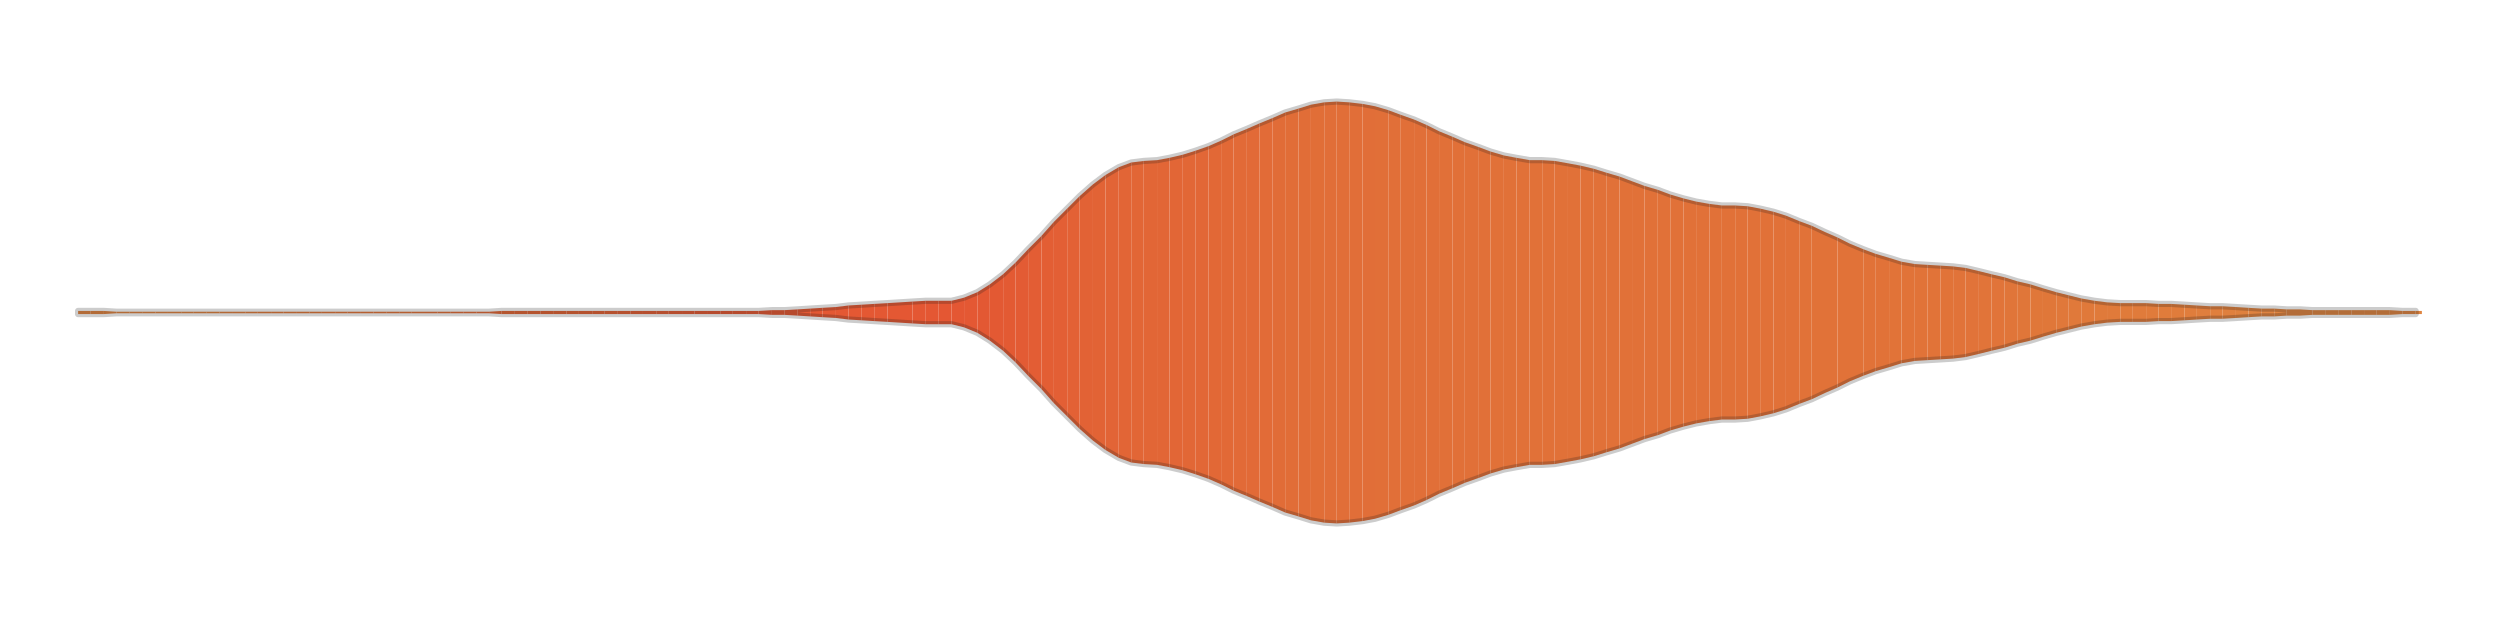
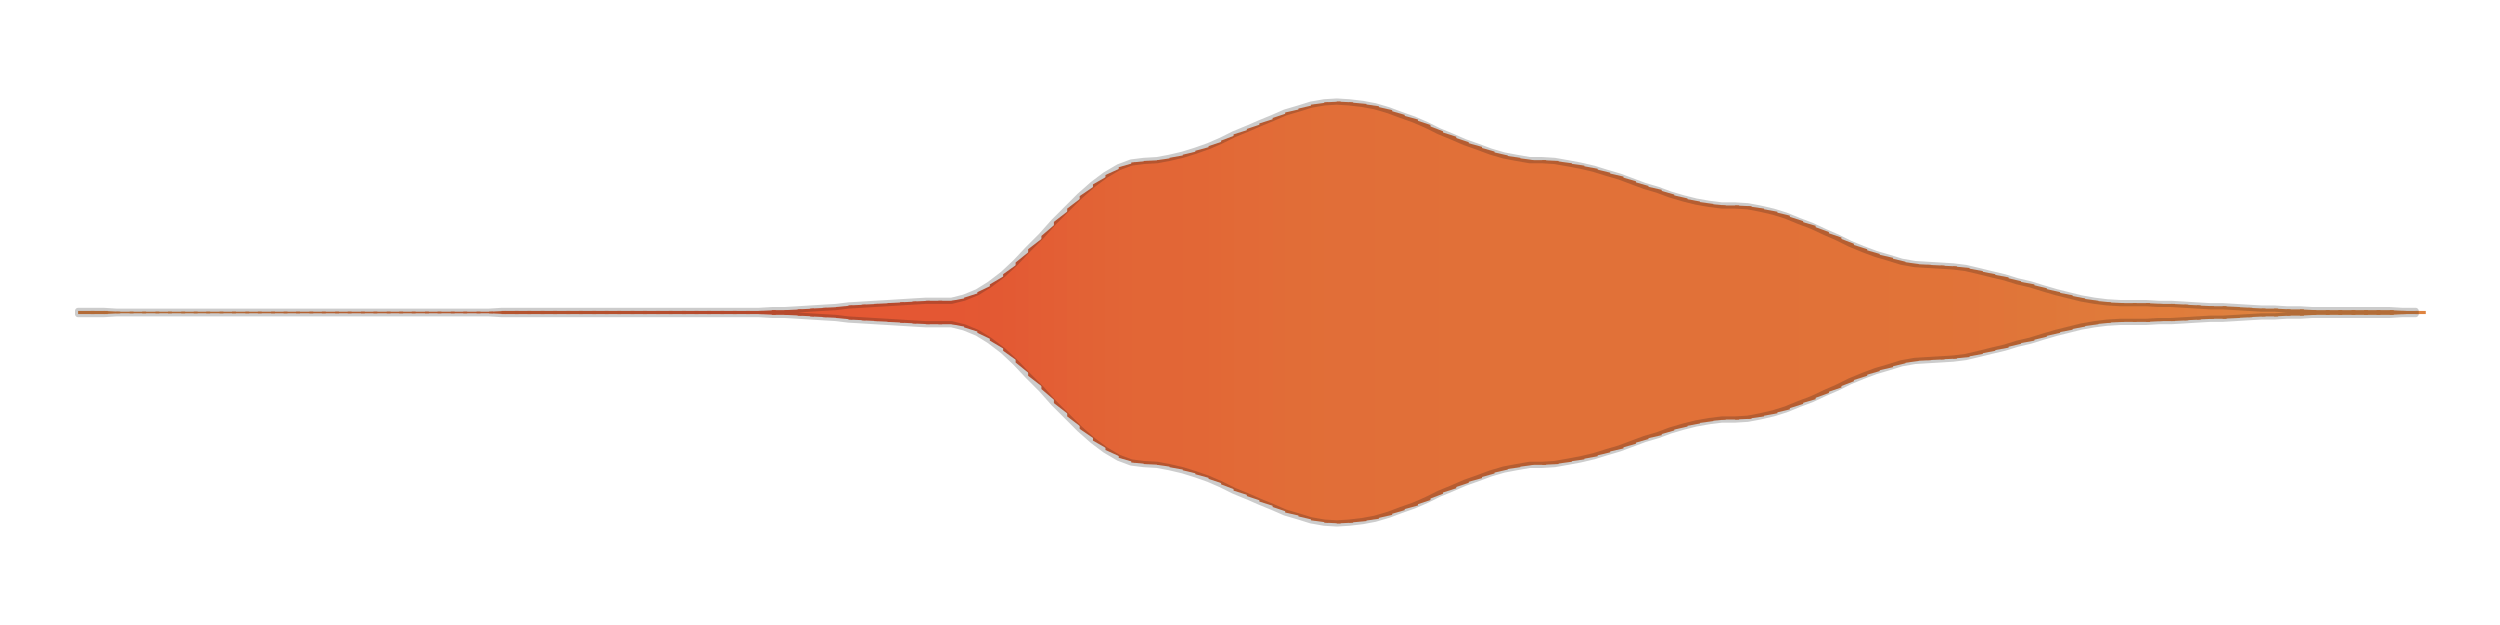
<svg xmlns="http://www.w3.org/2000/svg" viewBox="0 0 320 80" role="img">
-   <path d="M10.0 39.8 L11.6 39.8 L11.6 40.2 L10.0 40.2 Z" fill="rgb(223, 131, 64)" />
-   <path d="M11.6 39.8 L13.3 39.8 L13.3 40.2 L11.6 40.2 Z" fill="rgb(223, 131, 64)" />
-   <path d="M13.3 39.8 L14.9 39.9 L14.9 40.1 L13.3 40.2 Z" fill="rgb(223, 131, 64)" />
-   <path d="M14.9 39.9 L16.6 39.9 L16.6 40.1 L14.9 40.1 Z" fill="rgb(223, 131, 64)" />
-   <path d="M16.6 39.9 L18.2 39.9 L18.2 40.1 L16.6 40.1 Z" fill="rgb(223, 130, 63)" />
-   <path d="M18.2 39.9 L19.9 39.9 L19.9 40.1 L18.2 40.1 Z" fill="rgb(223, 130, 63)" />
-   <path d="M19.9 39.9 L21.5 39.9 L21.5 40.1 L19.9 40.1 Z" fill="rgb(223, 130, 63)" />
-   <path d="M21.5 39.9 L23.2 39.9 L23.2 40.1 L21.5 40.1 Z" fill="rgb(223, 130, 63)" />
-   <path d="M23.2 39.9 L24.8 39.9 L24.8 40.1 L23.2 40.1 Z" fill="rgb(223, 130, 63)" />
-   <path d="M24.8 39.9 L26.4 39.9 L26.4 40.1 L24.8 40.1 Z" fill="rgb(223, 129, 63)" />
-   <path d="M26.4 39.9 L28.1 39.9 L28.1 40.1 L26.4 40.1 Z" fill="rgb(223, 129, 62)" />
-   <path d="M28.1 39.9 L29.7 39.9 L29.7 40.1 L28.1 40.1 Z" fill="rgb(223, 127, 62)" />
-   <path d="M29.7 39.9 L31.4 39.9 L31.4 40.1 L29.7 40.1 Z" fill="rgb(224, 126, 61)" />
-   <path d="M31.4 39.9 L33.0 39.9 L33.0 40.1 L31.4 40.1 Z" fill="rgb(224, 124, 59)" />
-   <path d="M33.0 39.9 L34.7 39.9 L34.7 40.1 L33.0 40.1 Z" fill="rgb(224, 122, 58)" />
-   <path d="M34.7 39.9 L36.3 39.9 L36.3 40.1 L34.7 40.1 Z" fill="rgb(224, 121, 58)" />
-   <path d="M36.3 39.9 L37.9 39.9 L37.9 40.1 L36.3 40.1 Z" fill="rgb(224, 120, 58)" />
-   <path d="M37.9 39.9 L39.6 39.9 L39.6 40.1 L37.9 40.1 Z" fill="rgb(224, 119, 57)" />
-   <path d="M39.6 39.9 L41.2 39.9 L41.2 40.1 L39.6 40.1 Z" fill="rgb(224, 118, 57)" />
-   <path d="M41.2 39.9 L42.9 39.9 L42.9 40.1 L41.2 40.1 Z" fill="rgb(225, 117, 57)" />
-   <path d="M42.9 39.9 L44.5 39.9 L44.5 40.1 L42.9 40.1 Z" fill="rgb(225, 116, 57)" />
-   <path d="M44.5 39.9 L46.2 39.9 L46.2 40.1 L44.5 40.1 Z" fill="rgb(225, 115, 57)" />
-   <path d="M46.2 39.9 L47.8 39.9 L47.8 40.1 L46.2 40.1 Z" fill="rgb(225, 115, 57)" />
-   <path d="M47.8 39.9 L49.5 39.9 L49.5 40.1 L47.8 40.1 Z" fill="rgb(225, 115, 57)" />
-   <path d="M49.5 39.9 L51.1 39.9 L51.1 40.1 L49.5 40.1 Z" fill="rgb(225, 114, 56)" />
-   <path d="M51.1 39.9 L52.7 39.9 L52.7 40.1 L51.1 40.1 Z" fill="rgb(225, 114, 56)" />
-   <path d="M52.7 39.9 L54.4 39.9 L54.4 40.1 L52.7 40.1 Z" fill="rgb(225, 113, 56)" />
-   <path d="M54.4 39.9 L56.0 39.9 L56.0 40.1 L54.4 40.1 Z" fill="rgb(225, 111, 56)" />
-   <path d="M56.0 39.9 L57.7 39.9 L57.7 40.1 L56.0 40.1 Z" fill="rgb(225, 110, 55)" />
-   <path d="M57.7 39.9 L59.3 39.9 L59.3 40.1 L57.7 40.1 Z" fill="rgb(225, 108, 55)" />
-   <path d="M59.3 39.9 L61.0 39.9 L61.0 40.1 L59.3 40.1 Z" fill="rgb(226, 107, 55)" />
-   <path d="M61.0 39.9 L62.6 39.9 L62.6 40.1 L61.0 40.1 Z" fill="rgb(226, 105, 54)" />
-   <path d="M62.6 39.9 L64.2 39.8 L64.2 40.2 L62.6 40.1 Z" fill="rgb(226, 103, 54)" />
-   <path d="M64.2 39.8 L65.9 39.8 L65.9 40.2 L64.2 40.2 Z" fill="rgb(226, 102, 54)" />
-   <path d="M65.9 39.8 L67.5 39.8 L67.5 40.2 L65.9 40.2 Z" fill="rgb(226, 101, 54)" />
-   <path d="M67.5 39.8 L69.2 39.8 L69.2 40.2 L67.5 40.2 Z" fill="rgb(226, 100, 53)" />
-   <path d="M69.2 39.8 L70.8 39.8 L70.8 40.2 L69.2 40.2 Z" fill="rgb(226, 99, 53)" />
-   <path d="M70.8 39.8 L72.5 39.8 L72.5 40.2 L70.8 40.2 Z" fill="rgb(226, 99, 53)" />
-   <path d="M72.5 39.8 L74.1 39.8 L74.1 40.2 L72.5 40.2 Z" fill="rgb(226, 99, 53)" />
-   <path d="M74.1 39.8 L75.8 39.8 L75.8 40.2 L74.1 40.2 Z" fill="rgb(226, 98, 53)" />
-   <path d="M75.8 39.8 L77.4 39.8 L77.4 40.2 L75.8 40.2 Z" fill="rgb(227, 98, 53)" />
-   <path d="M77.4 39.8 L79.0 39.8 L79.0 40.2 L77.4 40.2 Z" fill="rgb(227, 97, 53)" />
-   <path d="M79.0 39.8 L80.7 39.8 L80.7 40.2 L79.0 40.2 Z" fill="rgb(227, 96, 53)" />
-   <path d="M80.7 39.8 L82.3 39.8 L82.3 40.2 L80.7 40.2 Z" fill="rgb(227, 95, 52)" />
-   <path d="M82.3 39.8 L84.0 39.8 L84.0 40.2 L82.3 40.2 Z" fill="rgb(227, 94, 52)" />
-   <path d="M84.0 39.8 L85.6 39.8 L85.6 40.2 L84.0 40.2 Z" fill="rgb(227, 93, 52)" />
-   <path d="M85.6 39.8 L87.3 39.8 L87.3 40.2 L85.6 40.2 Z" fill="rgb(227, 92, 52)" />
-   <path d="M87.3 39.8 L88.9 39.8 L88.9 40.2 L87.3 40.2 Z" fill="rgb(227, 91, 52)" />
-   <path d="M88.9 39.8 L90.5 39.8 L90.5 40.2 L88.9 40.2 Z" fill="rgb(227, 90, 51)" />
-   <path d="M90.5 39.8 L92.2 39.8 L92.2 40.2 L90.5 40.2 Z" fill="rgb(227, 89, 51)" />
-   <path d="M92.2 39.8 L93.8 39.8 L93.8 40.2 L92.2 40.2 Z" fill="rgb(227, 89, 51)" />
-   <path d="M93.8 39.8 L95.5 39.8 L95.5 40.2 L93.8 40.2 Z" fill="rgb(227, 88, 51)" />
-   <path d="M95.5 39.8 L97.1 39.8 L97.1 40.2 L95.5 40.2 Z" fill="rgb(228, 88, 51)" />
-   <path d="M97.1 39.8 L98.8 39.7 L98.8 40.3 L97.1 40.2 Z" fill="rgb(228, 88, 51)" />
-   <path d="M98.8 39.7 L100.4 39.7 L100.4 40.3 L98.8 40.3 Z" fill="rgb(228, 88, 51)" />
-   <path d="M100.4 39.7 L102.1 39.6 L102.1 40.4 L100.4 40.3 Z" fill="rgb(228, 88, 51)" />
-   <path d="M102.1 39.6 L103.7 39.5 L103.7 40.5 L102.1 40.4 Z" fill="rgb(228, 88, 51)" />
-   <path d="M103.7 39.5 L105.3 39.4 L105.3 40.6 L103.7 40.5 Z" fill="rgb(228, 88, 51)" />
-   <path d="M105.3 39.4 L107.0 39.3 L107.0 40.7 L105.3 40.6 Z" fill="rgb(228, 88, 51)" />
-   <path d="M107.0 39.3 L108.6 39.1 L108.6 40.9 L107.0 40.7 Z" fill="rgb(228, 88, 51)" />
-   <path d="M108.6 39.1 L110.3 39.0 L110.3 41.0 L108.6 40.9 Z" fill="rgb(228, 88, 51)" />
-   <path d="M110.3 39.0 L111.9 38.9 L111.9 41.1 L110.3 41.0 Z" fill="rgb(228, 88, 51)" />
-   <path d="M111.9 38.9 L113.6 38.8 L113.6 41.2 L111.9 41.1 Z" fill="rgb(228, 88, 51)" />
-   <path d="M113.6 38.8 L115.2 38.7 L115.2 41.3 L113.6 41.2 Z" fill="rgb(228, 88, 51)" />
-   <path d="M115.2 38.7 L116.8 38.6 L116.8 41.4 L115.2 41.3 Z" fill="rgb(228, 87, 51)" />
-   <path d="M116.8 38.6 L118.5 38.5 L118.5 41.5 L116.8 41.4 Z" fill="rgb(228, 87, 51)" />
-   <path d="M118.5 38.5 L120.1 38.5 L120.1 41.5 L118.5 41.5 Z" fill="rgb(228, 87, 51)" />
-   <path d="M120.1 38.5 L121.8 38.5 L121.8 41.5 L120.1 41.5 Z" fill="rgb(228, 87, 51)" />
-   <path d="M121.8 38.5 L123.4 38.1 L123.4 41.9 L121.8 41.5 Z" fill="rgb(228, 87, 51)" />
-   <path d="M123.4 38.1 L125.1 37.4 L125.1 42.6 L123.4 41.9 Z" fill="rgb(228, 88, 51)" />
-   <path d="M125.1 37.4 L126.7 36.4 L126.7 43.6 L125.1 42.6 Z" fill="rgb(227, 88, 51)" />
-   <path d="M126.7 36.4 L128.4 35.1 L128.4 44.9 L126.7 43.6 Z" fill="rgb(227, 89, 51)" />
-   <path d="M128.4 35.1 L130.0 33.6 L130.0 46.4 L128.4 44.9 Z" fill="rgb(227, 90, 51)" />
-   <path d="M130.0 33.6 L131.6 31.9 L131.6 48.1 L130.0 46.4 Z" fill="rgb(227, 91, 52)" />
-   <path d="M131.6 31.9 L133.3 30.2 L133.3 49.8 L131.6 48.1 Z" fill="rgb(227, 93, 52)" />
-   <path d="M133.3 30.2 L134.9 28.4 L134.9 51.6 L133.3 49.8 Z" fill="rgb(227, 94, 52)" />
-   <path d="M134.9 28.4 L136.6 26.7 L136.6 53.3 L134.9 51.6 Z" fill="rgb(227, 95, 53)" />
-   <path d="M136.6 26.7 L138.2 25.1 L138.2 54.9 L136.6 53.3 Z" fill="rgb(227, 97, 53)" />
-   <path d="M138.2 25.1 L139.9 23.6 L139.9 56.4 L138.2 54.9 Z" fill="rgb(226, 98, 53)" />
-   <path d="M139.9 23.6 L141.5 22.4 L141.5 57.6 L139.9 56.4 Z" fill="rgb(226, 99, 53)" />
-   <path d="M141.5 22.4 L143.2 21.4 L143.2 58.6 L141.5 57.6 Z" fill="rgb(226, 100, 54)" />
-   <path d="M143.2 21.4 L144.8 20.8 L144.8 59.2 L143.2 58.6 Z" fill="rgb(226, 101, 54)" />
-   <path d="M144.8 20.8 L146.4 20.6 L146.4 59.4 L144.8 59.2 Z" fill="rgb(226, 102, 54)" />
-   <path d="M146.4 20.6 L148.1 20.5 L148.1 59.5 L146.4 59.4 Z" fill="rgb(226, 102, 54)" />
-   <path d="M148.1 20.5 L149.7 20.2 L149.7 59.8 L148.1 59.5 Z" fill="rgb(226, 102, 54)" />
-   <path d="M149.7 20.2 L151.4 19.8 L151.4 60.2 L149.7 59.8 Z" fill="rgb(226, 102, 54)" />
-   <path d="M151.4 19.8 L153.0 19.3 L153.0 60.7 L151.4 60.2 Z" fill="rgb(226, 103, 54)" />
-   <path d="M153.0 19.3 L154.7 18.7 L154.7 61.3 L153.0 60.7 Z" fill="rgb(226, 103, 54)" />
-   <path d="M154.7 18.7 L156.3 18.0 L156.3 62.0 L154.7 61.3 Z" fill="rgb(226, 104, 54)" />
-   <path d="M156.3 18.0 L157.9 17.2 L157.9 62.8 L156.3 62.0 Z" fill="rgb(226, 105, 54)" />
-   <path d="M157.9 17.2 L159.6 16.5 L159.6 63.5 L157.9 62.8 Z" fill="rgb(226, 106, 55)" />
-   <path d="M159.6 16.5 L161.2 15.8 L161.2 64.2 L159.6 63.5 Z" fill="rgb(226, 106, 55)" />
-   <path d="M161.2 15.8 L162.9 15.1 L162.9 64.9 L161.2 64.2 Z" fill="rgb(226, 107, 55)" />
-   <path d="M162.9 15.1 L164.5 14.4 L164.5 65.6 L162.9 64.9 Z" fill="rgb(225, 108, 55)" />
-   <path d="M164.5 14.4 L166.2 13.9 L166.2 66.1 L164.5 65.6 Z" fill="rgb(225, 109, 55)" />
-   <path d="M166.2 13.9 L167.8 13.4 L167.8 66.6 L166.2 66.1 Z" fill="rgb(225, 109, 55)" />
-   <path d="M167.8 13.4 L169.5 13.1 L169.5 66.9 L167.8 66.6 Z" fill="rgb(225, 110, 55)" />
-   <path d="M169.5 13.1 L171.1 13.0 L171.1 67.0 L169.5 66.9 Z" fill="rgb(225, 110, 56)" />
-   <path d="M171.1 13.0 L172.7 13.1 L172.7 66.9 L171.1 67.0 Z" fill="rgb(225, 110, 56)" />
-   <path d="M172.7 13.1 L174.4 13.3 L174.4 66.7 L172.7 66.9 Z" fill="rgb(225, 110, 56)" />
-   <path d="M174.4 13.3 L176.0 13.6 L176.0 66.4 L174.4 66.7 Z" fill="rgb(225, 110, 56)" />
-   <path d="M176.0 13.6 L177.7 14.1 L177.7 65.9 L176.0 66.4 Z" fill="rgb(225, 111, 56)" />
-   <path d="M177.7 14.1 L179.3 14.7 L179.3 65.3 L177.7 65.9 Z" fill="rgb(225, 111, 56)" />
-   <path d="M179.3 14.7 L181.0 15.3 L181.0 64.7 L179.3 65.3 Z" fill="rgb(225, 111, 56)" />
-   <path d="M181.0 15.3 L182.6 16.0 L182.6 64.0 L181.0 64.7 Z" fill="rgb(225, 111, 56)" />
-   <path d="M182.6 16.0 L184.2 16.8 L184.2 63.2 L182.6 64.0 Z" fill="rgb(225, 111, 56)" />
-   <path d="M184.2 16.8 L185.9 17.5 L185.9 62.5 L184.2 63.2 Z" fill="rgb(225, 112, 56)" />
-   <path d="M185.9 17.5 L187.5 18.2 L187.5 61.8 L185.9 62.5 Z" fill="rgb(225, 112, 56)" />
-   <path d="M187.5 18.2 L189.2 18.8 L189.2 61.2 L187.5 61.8 Z" fill="rgb(225, 112, 56)" />
-   <path d="M189.2 18.8 L190.8 19.4 L190.8 60.6 L189.2 61.2 Z" fill="rgb(225, 112, 56)" />
-   <path d="M190.8 19.4 L192.5 19.9 L192.5 60.1 L190.8 60.6 Z" fill="rgb(225, 113, 56)" />
-   <path d="M192.5 19.9 L194.1 20.2 L194.1 59.8 L192.5 60.1 Z" fill="rgb(225, 113, 56)" />
-   <path d="M194.1 20.2 L195.8 20.5 L195.8 59.5 L194.1 59.8 Z" fill="rgb(225, 113, 56)" />
-   <path d="M195.8 20.5 L197.4 20.5 L197.4 59.5 L195.8 59.5 Z" fill="rgb(225, 113, 56)" />
-   <path d="M197.4 20.5 L199.0 20.6 L199.0 59.4 L197.4 59.5 Z" fill="rgb(225, 113, 56)" />
-   <path d="M199.0 20.6 L200.7 20.9 L200.7 59.1 L199.0 59.4 Z" fill="rgb(225, 113, 56)" />
-   <path d="M200.7 20.9 L202.3 21.2 L202.3 58.8 L200.7 59.1 Z" fill="rgb(225, 113, 56)" />
-   <path d="M202.3 21.2 L204.0 21.6 L204.0 58.4 L202.3 58.8 Z" fill="rgb(225, 113, 56)" />
-   <path d="M204.0 21.6 L205.6 22.1 L205.6 57.9 L204.0 58.4 Z" fill="rgb(225, 113, 56)" />
-   <path d="M205.6 22.1 L207.3 22.6 L207.3 57.4 L205.6 57.9 Z" fill="rgb(225, 113, 56)" />
-   <path d="M207.3 22.6 L208.9 23.2 L208.9 56.8 L207.3 57.4 Z" fill="rgb(225, 113, 56)" />
-   <path d="M208.9 23.2 L210.5 23.8 L210.5 56.2 L208.9 56.8 Z" fill="rgb(225, 113, 56)" />
-   <path d="M210.5 23.8 L212.2 24.3 L212.2 55.7 L210.5 56.2 Z" fill="rgb(225, 113, 56)" />
-   <path d="M212.2 24.3 L213.8 24.9 L213.8 55.1 L212.2 55.7 Z" fill="rgb(225, 113, 56)" />
-   <path d="M213.8 24.9 L215.5 25.4 L215.5 54.6 L213.8 55.1 Z" fill="rgb(225, 113, 56)" />
-   <path d="M215.5 25.4 L217.1 25.8 L217.1 54.2 L215.5 54.6 Z" fill="rgb(225, 113, 56)" />
-   <path d="M217.1 25.8 L218.8 26.1 L218.8 53.9 L217.1 54.2 Z" fill="rgb(225, 113, 56)" />
-   <path d="M218.8 26.1 L220.4 26.3 L220.4 53.7 L218.8 53.9 Z" fill="rgb(225, 113, 56)" />
-   <path d="M220.4 26.3 L222.1 26.3 L222.1 53.7 L220.4 53.7 Z" fill="rgb(225, 113, 56)" />
-   <path d="M222.1 26.3 L223.7 26.4 L223.7 53.6 L222.1 53.7 Z" fill="rgb(225, 113, 56)" />
-   <path d="M223.7 26.4 L225.3 26.7 L225.3 53.3 L223.7 53.6 Z" fill="rgb(225, 113, 56)" />
-   <path d="M225.3 26.7 L227.0 27.1 L227.0 52.9 L225.3 53.3 Z" fill="rgb(225, 113, 56)" />
-   <path d="M227.0 27.1 L228.6 27.6 L228.6 52.4 L227.0 52.9 Z" fill="rgb(225, 113, 56)" />
-   <path d="M228.6 27.6 L230.3 28.3 L230.3 51.7 L228.6 52.4 Z" fill="rgb(225, 113, 56)" />
-   <path d="M230.3 28.3 L231.9 28.9 L231.9 51.1 L230.3 51.7 Z" fill="rgb(225, 114, 56)" />
-   <path d="M231.9 28.9 L233.6 29.7 L233.6 50.3 L231.9 51.1 Z" fill="rgb(225, 114, 56)" />
-   <path d="M233.6 29.7 L235.2 30.4 L235.2 49.6 L233.6 50.3 Z" fill="rgb(225, 114, 56)" />
-   <path d="M235.2 30.4 L236.8 31.2 L236.8 48.8 L235.2 49.6 Z" fill="rgb(225, 114, 56)" />
-   <path d="M236.8 31.2 L238.5 31.9 L238.5 48.1 L236.8 48.8 Z" fill="rgb(225, 114, 56)" />
-   <path d="M238.5 31.9 L240.1 32.5 L240.1 47.5 L238.5 48.1 Z" fill="rgb(225, 114, 56)" />
-   <path d="M240.1 32.5 L241.8 33.0 L241.8 47.0 L240.1 47.5 Z" fill="rgb(225, 114, 56)" />
-   <path d="M241.8 33.0 L243.4 33.5 L243.4 46.5 L241.8 47.0 Z" fill="rgb(225, 115, 56)" />
-   <path d="M243.4 33.5 L245.1 33.8 L245.1 46.2 L243.4 46.5 Z" fill="rgb(225, 115, 56)" />
-   <path d="M245.1 33.8 L246.7 33.9 L246.7 46.1 L245.1 46.2 Z" fill="rgb(225, 115, 56)" />
-   <path d="M246.7 33.9 L248.4 34.0 L248.4 46.0 L246.7 46.1 Z" fill="rgb(225, 115, 56)" />
-   <path d="M248.4 34.0 L250.0 34.1 L250.0 45.9 L248.4 46.0 Z" fill="rgb(225, 115, 56)" />
-   <path d="M250.0 34.1 L251.6 34.3 L251.6 45.7 L250.0 45.9 Z" fill="rgb(225, 115, 57)" />
-   <path d="M251.6 34.3 L253.3 34.7 L253.3 45.3 L251.6 45.7 Z" fill="rgb(225, 115, 57)" />
-   <path d="M253.3 34.7 L254.9 35.1 L254.9 44.9 L253.3 45.3 Z" fill="rgb(225, 116, 57)" />
-   <path d="M254.9 35.1 L256.6 35.5 L256.6 44.5 L254.9 44.9 Z" fill="rgb(225, 116, 57)" />
-   <path d="M256.6 35.5 L258.2 36.0 L258.2 44.0 L256.6 44.5 Z" fill="rgb(224, 117, 57)" />
-   <path d="M258.2 36.0 L259.9 36.4 L259.9 43.6 L258.2 44.0 Z" fill="rgb(224, 118, 57)" />
-   <path d="M259.9 36.4 L261.5 36.9 L261.5 43.1 L259.9 43.6 Z" fill="rgb(224, 119, 57)" />
-   <path d="M261.5 36.9 L263.2 37.4 L263.2 42.6 L261.5 43.1 Z" fill="rgb(224, 119, 57)" />
-   <path d="M263.2 37.4 L264.8 37.8 L264.8 42.2 L263.2 42.6 Z" fill="rgb(224, 120, 58)" />
-   <path d="M264.8 37.8 L266.4 38.2 L266.4 41.8 L264.8 42.2 Z" fill="rgb(224, 121, 58)" />
-   <path d="M266.4 38.2 L268.1 38.5 L268.1 41.5 L266.4 41.8 Z" fill="rgb(224, 121, 58)" />
-   <path d="M268.1 38.5 L269.7 38.7 L269.7 41.3 L268.1 41.5 Z" fill="rgb(224, 122, 58)" />
-   <path d="M269.7 38.7 L271.4 38.8 L271.4 41.2 L269.7 41.3 Z" fill="rgb(224, 122, 58)" />
-   <path d="M271.4 38.8 L273.0 38.8 L273.0 41.2 L271.4 41.2 Z" fill="rgb(224, 123, 58)" />
-   <path d="M273.0 38.8 L274.7 38.8 L274.7 41.2 L273.0 41.2 Z" fill="rgb(224, 123, 59)" />
-   <path d="M274.7 38.8 L276.3 38.9 L276.3 41.1 L274.7 41.2 Z" fill="rgb(224, 123, 59)" />
-   <path d="M276.3 38.9 L277.9 38.9 L277.9 41.1 L276.3 41.1 Z" fill="rgb(224, 124, 59)" />
-   <path d="M277.9 38.9 L279.6 39.0 L279.6 41.0 L277.9 41.1 Z" fill="rgb(224, 124, 59)" />
-   <path d="M279.6 39.0 L281.2 39.1 L281.2 40.9 L279.6 41.0 Z" fill="rgb(224, 125, 60)" />
-   <path d="M281.2 39.1 L282.9 39.2 L282.9 40.8 L281.2 40.9 Z" fill="rgb(224, 126, 61)" />
-   <path d="M282.9 39.2 L284.5 39.2 L284.5 40.8 L282.9 40.8 Z" fill="rgb(224, 127, 61)" />
-   <path d="M284.5 39.2 L286.2 39.3 L286.2 40.7 L284.5 40.8 Z" fill="rgb(223, 128, 62)" />
-   <path d="M286.2 39.3 L287.8 39.4 L287.8 40.6 L286.2 40.7 Z" fill="rgb(223, 129, 62)" />
-   <path d="M287.8 39.4 L289.5 39.5 L289.5 40.5 L287.8 40.6 Z" fill="rgb(223, 130, 63)" />
-   <path d="M289.5 39.5 L291.1 39.5 L291.1 40.5 L289.5 40.5 Z" fill="rgb(223, 131, 64)" />
-   <path d="M291.1 39.5 L292.7 39.6 L292.7 40.4 L291.1 40.5 Z" fill="rgb(223, 132, 64)" />
-   <path d="M292.7 39.6 L294.4 39.6 L294.4 40.4 L292.7 40.4 Z" fill="rgb(223, 132, 65)" />
-   <path d="M294.4 39.6 L296.0 39.7 L296.0 40.3 L294.4 40.4 Z" fill="rgb(223, 133, 65)" />
-   <path d="M296.0 39.7 L297.7 39.7 L297.7 40.3 L296.0 40.3 Z" fill="rgb(223, 133, 65)" />
-   <path d="M297.7 39.7 L299.3 39.7 L299.3 40.3 L297.7 40.3 Z" fill="rgb(223, 133, 65)" />
-   <path d="M299.3 39.7 L301.0 39.7 L301.0 40.3 L299.3 40.3 Z" fill="rgb(223, 133, 65)" />
-   <path d="M301.0 39.7 L302.6 39.7 L302.6 40.3 L301.0 40.3 Z" fill="rgb(223, 133, 65)" />
-   <path d="M302.6 39.7 L304.2 39.7 L304.2 40.3 L302.6 40.3 Z" fill="rgb(223, 133, 65)" />
-   <path d="M304.2 39.7 L305.9 39.7 L305.9 40.3 L304.2 40.3 Z" fill="rgb(223, 133, 65)" />
-   <path d="M305.9 39.7 L307.5 39.8 L307.5 40.2 L305.9 40.3 Z" fill="rgb(223, 132, 65)" />
-   <path d="M307.5 39.8 L309.2 39.8 L309.2 40.2 L307.5 40.2 Z" fill="rgb(223, 132, 65)" />
-   <path d="M309.2 39.8 L310.0 39.8 L310.0 40.2 L309.2 40.2 Z" fill="rgb(223, 132, 64)" />
+   <path d="M10.0 39.8 L12.1 39.8 L12.1 40.2 L10.0 40.2 Z" fill="rgb(223, 131, 64)" />
+   <path d="M11.6 39.8 L13.8 39.8 L13.8 40.2 L11.6 40.2 Z" fill="rgb(223, 131, 64)" />
+   <path d="M13.3 39.8 L15.4 39.9 L15.4 40.1 L13.3 40.2 Z" fill="rgb(223, 131, 64)" />
+   <path d="M14.9 39.9 L17.1 39.9 L17.1 40.1 L14.9 40.1 Z" fill="rgb(223, 131, 64)" />
+   <path d="M16.6 39.9 L18.7 39.9 L18.7 40.1 L16.6 40.1 Z" fill="rgb(223, 130, 63)" />
+   <path d="M18.2 39.9 L20.4 39.9 L20.4 40.1 L18.2 40.1 Z" fill="rgb(223, 130, 63)" />
+   <path d="M19.9 39.9 L22.0 39.9 L22.0 40.1 L19.9 40.1 Z" fill="rgb(223, 130, 63)" />
+   <path d="M21.5 39.9 L23.7 39.9 L23.7 40.1 L21.5 40.1 Z" fill="rgb(223, 130, 63)" />
+   <path d="M23.2 39.9 L25.3 39.9 L25.3 40.1 L23.2 40.1 Z" fill="rgb(223, 130, 63)" />
+   <path d="M24.8 39.9 L26.9 39.9 L26.9 40.1 L24.8 40.1 Z" fill="rgb(223, 129, 63)" />
+   <path d="M26.4 39.9 L28.6 39.9 L28.6 40.1 L26.4 40.1 Z" fill="rgb(223, 129, 62)" />
+   <path d="M28.1 39.9 L30.2 39.9 L30.2 40.1 L28.1 40.1 Z" fill="rgb(223, 127, 62)" />
+   <path d="M29.7 39.9 L31.9 39.9 L31.9 40.1 L29.7 40.1 Z" fill="rgb(224, 126, 61)" />
+   <path d="M31.4 39.9 L33.5 39.9 L33.5 40.1 L31.4 40.1 Z" fill="rgb(224, 124, 59)" />
+   <path d="M33.0 39.9 L35.2 39.9 L35.2 40.1 L33.0 40.1 Z" fill="rgb(224, 122, 58)" />
+   <path d="M34.7 39.9 L36.8 39.9 L36.8 40.1 L34.7 40.1 Z" fill="rgb(224, 121, 58)" />
+   <path d="M36.3 39.9 L38.4 39.9 L38.4 40.1 L36.3 40.1 Z" fill="rgb(224, 120, 58)" />
+   <path d="M37.9 39.9 L40.1 39.9 L40.1 40.1 L37.9 40.1 Z" fill="rgb(224, 119, 57)" />
+   <path d="M39.6 39.9 L41.7 39.9 L41.7 40.1 L39.6 40.1 Z" fill="rgb(224, 118, 57)" />
+   <path d="M41.2 39.9 L43.4 39.9 L43.4 40.1 L41.2 40.1 Z" fill="rgb(225, 117, 57)" />
+   <path d="M42.9 39.9 L45.0 39.9 L45.0 40.1 L42.9 40.1 Z" fill="rgb(225, 116, 57)" />
+   <path d="M44.5 39.9 L46.7 39.9 L46.7 40.1 L44.5 40.1 Z" fill="rgb(225, 115, 57)" />
+   <path d="M46.2 39.9 L48.3 39.9 L48.3 40.1 L46.2 40.1 Z" fill="rgb(225, 115, 57)" />
+   <path d="M47.8 39.9 L50.0 39.9 L50.0 40.1 L47.8 40.1 Z" fill="rgb(225, 115, 57)" />
+   <path d="M49.5 39.9 L51.6 39.9 L51.6 40.1 L49.5 40.1 Z" fill="rgb(225, 114, 56)" />
+   <path d="M51.1 39.9 L53.2 39.9 L53.2 40.1 L51.1 40.1 Z" fill="rgb(225, 114, 56)" />
+   <path d="M52.7 39.9 L54.9 39.9 L54.9 40.1 L52.7 40.1 Z" fill="rgb(225, 113, 56)" />
+   <path d="M54.4 39.9 L56.5 39.9 L56.5 40.1 L54.4 40.1 Z" fill="rgb(225, 111, 56)" />
+   <path d="M56.0 39.9 L58.2 39.9 L58.2 40.1 L56.0 40.1 Z" fill="rgb(225, 110, 55)" />
+   <path d="M57.7 39.9 L59.8 39.9 L59.8 40.1 L57.7 40.1 Z" fill="rgb(225, 108, 55)" />
+   <path d="M59.3 39.9 L61.5 39.9 L61.5 40.1 L59.3 40.1 Z" fill="rgb(226, 107, 55)" />
+   <path d="M61.0 39.9 L63.1 39.9 L63.1 40.1 L61.0 40.1 Z" fill="rgb(226, 105, 54)" />
+   <path d="M62.6 39.9 L64.7 39.8 L64.7 40.2 L62.6 40.1 Z" fill="rgb(226, 103, 54)" />
+   <path d="M64.2 39.8 L66.4 39.8 L66.4 40.2 L64.2 40.2 Z" fill="rgb(226, 102, 54)" />
+   <path d="M65.9 39.8 L68.0 39.8 L68.0 40.2 L65.9 40.2 Z" fill="rgb(226, 101, 54)" />
+   <path d="M67.5 39.8 L69.7 39.8 L69.7 40.2 L67.5 40.2 Z" fill="rgb(226, 100, 53)" />
+   <path d="M69.2 39.8 L71.3 39.8 L71.3 40.2 L69.2 40.2 Z" fill="rgb(226, 99, 53)" />
+   <path d="M70.8 39.8 L73.0 39.8 L73.0 40.2 L70.8 40.2 Z" fill="rgb(226, 99, 53)" />
+   <path d="M72.5 39.8 L74.6 39.8 L74.6 40.2 L72.5 40.2 Z" fill="rgb(226, 99, 53)" />
+   <path d="M74.1 39.8 L76.3 39.8 L76.3 40.2 L74.1 40.2 Z" fill="rgb(226, 98, 53)" />
+   <path d="M75.8 39.8 L77.9 39.8 L77.9 40.2 L75.8 40.2 Z" fill="rgb(227, 98, 53)" />
+   <path d="M77.4 39.8 L79.5 39.8 L79.5 40.2 L77.4 40.2 Z" fill="rgb(227, 97, 53)" />
+   <path d="M79.0 39.8 L81.2 39.8 L81.2 40.2 L79.0 40.2 Z" fill="rgb(227, 96, 53)" />
+   <path d="M80.7 39.8 L82.8 39.8 L82.8 40.2 L80.7 40.2 Z" fill="rgb(227, 95, 52)" />
+   <path d="M82.3 39.8 L84.5 39.8 L84.5 40.2 L82.3 40.2 Z" fill="rgb(227, 94, 52)" />
+   <path d="M84.0 39.8 L86.1 39.8 L86.1 40.2 L84.0 40.2 Z" fill="rgb(227, 93, 52)" />
+   <path d="M85.6 39.8 L87.8 39.8 L87.8 40.2 L85.6 40.2 Z" fill="rgb(227, 92, 52)" />
+   <path d="M87.3 39.8 L89.4 39.8 L89.4 40.2 L87.3 40.2 Z" fill="rgb(227, 91, 52)" />
+   <path d="M88.9 39.8 L91.0 39.8 L91.0 40.2 L88.9 40.2 Z" fill="rgb(227, 90, 51)" />
+   <path d="M90.5 39.8 L92.7 39.8 L92.7 40.2 L90.5 40.2 Z" fill="rgb(227, 89, 51)" />
+   <path d="M92.2 39.8 L94.3 39.8 L94.3 40.2 L92.2 40.2 Z" fill="rgb(227, 89, 51)" />
+   <path d="M93.8 39.8 L96.0 39.8 L96.0 40.2 L93.8 40.2 Z" fill="rgb(227, 88, 51)" />
+   <path d="M95.5 39.8 L97.6 39.8 L97.6 40.2 L95.5 40.2 Z" fill="rgb(228, 88, 51)" />
+   <path d="M97.1 39.8 L99.3 39.7 L99.3 40.3 L97.1 40.2 Z" fill="rgb(228, 88, 51)" />
+   <path d="M98.8 39.7 L100.9 39.7 L100.9 40.3 L98.8 40.3 Z" fill="rgb(228, 88, 51)" />
+   <path d="M100.4 39.7 L102.6 39.6 L102.6 40.4 L100.4 40.3 Z" fill="rgb(228, 88, 51)" />
+   <path d="M102.1 39.6 L104.2 39.5 L104.2 40.5 L102.1 40.4 Z" fill="rgb(228, 88, 51)" />
+   <path d="M103.7 39.5 L105.8 39.4 L105.8 40.6 L103.7 40.5 Z" fill="rgb(228, 88, 51)" />
+   <path d="M105.3 39.4 L107.5 39.3 L107.5 40.7 L105.3 40.6 Z" fill="rgb(228, 88, 51)" />
+   <path d="M107.0 39.3 L109.1 39.1 L109.1 40.9 L107.0 40.7 Z" fill="rgb(228, 88, 51)" />
+   <path d="M108.6 39.1 L110.8 39.0 L110.8 41.0 L108.6 40.9 Z" fill="rgb(228, 88, 51)" />
+   <path d="M110.3 39.0 L112.4 38.9 L112.4 41.1 L110.3 41.0 Z" fill="rgb(228, 88, 51)" />
+   <path d="M111.9 38.9 L114.1 38.8 L114.1 41.2 L111.9 41.1 Z" fill="rgb(228, 88, 51)" />
+   <path d="M113.6 38.8 L115.7 38.7 L115.7 41.3 L113.6 41.2 Z" fill="rgb(228, 88, 51)" />
+   <path d="M115.2 38.7 L117.3 38.6 L117.3 41.4 L115.2 41.3 Z" fill="rgb(228, 87, 51)" />
+   <path d="M116.8 38.6 L119.0 38.5 L119.0 41.5 L116.8 41.4 Z" fill="rgb(228, 87, 51)" />
+   <path d="M118.5 38.5 L120.6 38.5 L120.6 41.5 L118.5 41.5 Z" fill="rgb(228, 87, 51)" />
+   <path d="M120.1 38.5 L122.3 38.5 L122.3 41.5 L120.1 41.5 Z" fill="rgb(228, 87, 51)" />
+   <path d="M121.8 38.5 L123.9 38.1 L123.9 41.9 L121.8 41.5 Z" fill="rgb(228, 87, 51)" />
+   <path d="M123.4 38.1 L125.6 37.4 L125.6 42.6 L123.4 41.9 Z" fill="rgb(228, 88, 51)" />
+   <path d="M125.1 37.4 L127.2 36.4 L127.2 43.6 L125.1 42.6 Z" fill="rgb(227, 88, 51)" />
+   <path d="M126.7 36.4 L128.9 35.1 L128.9 44.9 L126.7 43.6 Z" fill="rgb(227, 89, 51)" />
+   <path d="M128.4 35.1 L130.5 33.6 L130.5 46.4 L128.4 44.9 Z" fill="rgb(227, 90, 51)" />
+   <path d="M130.0 33.6 L132.1 31.9 L132.1 48.1 L130.0 46.4 Z" fill="rgb(227, 91, 52)" />
+   <path d="M131.6 31.9 L133.8 30.2 L133.8 49.8 L131.6 48.1 Z" fill="rgb(227, 93, 52)" />
+   <path d="M133.3 30.2 L135.4 28.4 L135.4 51.6 L133.3 49.8 Z" fill="rgb(227, 94, 52)" />
+   <path d="M134.9 28.4 L137.1 26.7 L137.1 53.3 L134.9 51.6 Z" fill="rgb(227, 95, 53)" />
+   <path d="M136.6 26.7 L138.7 25.1 L138.7 54.9 L136.6 53.3 Z" fill="rgb(227, 97, 53)" />
+   <path d="M138.2 25.1 L140.4 23.6 L140.4 56.4 L138.2 54.9 Z" fill="rgb(226, 98, 53)" />
+   <path d="M139.9 23.6 L142.0 22.4 L142.0 57.6 L139.9 56.4 Z" fill="rgb(226, 99, 53)" />
+   <path d="M141.5 22.4 L143.7 21.4 L143.7 58.6 L141.5 57.6 Z" fill="rgb(226, 100, 54)" />
+   <path d="M143.2 21.4 L145.3 20.8 L145.3 59.2 L143.2 58.6 Z" fill="rgb(226, 101, 54)" />
+   <path d="M144.8 20.8 L146.9 20.6 L146.9 59.4 L144.8 59.2 Z" fill="rgb(226, 102, 54)" />
+   <path d="M146.4 20.6 L148.6 20.5 L148.6 59.5 L146.4 59.4 Z" fill="rgb(226, 102, 54)" />
+   <path d="M148.1 20.5 L150.2 20.2 L150.2 59.8 L148.1 59.5 Z" fill="rgb(226, 102, 54)" />
+   <path d="M149.7 20.2 L151.9 19.8 L151.9 60.2 L149.7 59.8 Z" fill="rgb(226, 102, 54)" />
+   <path d="M151.4 19.8 L153.5 19.3 L153.5 60.7 L151.4 60.2 Z" fill="rgb(226, 103, 54)" />
+   <path d="M153.0 19.3 L155.2 18.7 L155.2 61.3 L153.0 60.7 Z" fill="rgb(226, 103, 54)" />
+   <path d="M154.7 18.7 L156.8 18.0 L156.8 62.0 L154.7 61.3 Z" fill="rgb(226, 104, 54)" />
+   <path d="M156.3 18.0 L158.4 17.2 L158.4 62.8 L156.3 62.0 Z" fill="rgb(226, 105, 54)" />
+   <path d="M157.9 17.2 L160.1 16.5 L160.1 63.5 L157.9 62.8 Z" fill="rgb(226, 106, 55)" />
+   <path d="M159.6 16.5 L161.7 15.8 L161.7 64.2 L159.6 63.5 Z" fill="rgb(226, 106, 55)" />
+   <path d="M161.2 15.8 L163.4 15.1 L163.4 64.9 L161.2 64.2 Z" fill="rgb(226, 107, 55)" />
+   <path d="M162.9 15.1 L165.0 14.4 L165.0 65.6 L162.9 64.9 Z" fill="rgb(225, 108, 55)" />
+   <path d="M164.5 14.4 L166.7 13.9 L166.7 66.1 L164.5 65.6 Z" fill="rgb(225, 109, 55)" />
+   <path d="M166.2 13.9 L168.3 13.4 L168.3 66.6 L166.2 66.1 Z" fill="rgb(225, 109, 55)" />
+   <path d="M167.8 13.4 L170.0 13.1 L170.0 66.9 L167.8 66.6 Z" fill="rgb(225, 110, 55)" />
+   <path d="M169.5 13.1 L171.6 13.0 L171.6 67.0 L169.5 66.9 Z" fill="rgb(225, 110, 56)" />
+   <path d="M171.1 13.0 L173.2 13.1 L173.2 66.9 L171.1 67.0 Z" fill="rgb(225, 110, 56)" />
+   <path d="M172.7 13.1 L174.9 13.3 L174.9 66.7 L172.7 66.9 Z" fill="rgb(225, 110, 56)" />
+   <path d="M174.4 13.3 L176.5 13.6 L176.5 66.4 L174.4 66.7 Z" fill="rgb(225, 110, 56)" />
+   <path d="M176.0 13.6 L178.2 14.1 L178.2 65.9 L176.0 66.4 Z" fill="rgb(225, 111, 56)" />
+   <path d="M177.7 14.1 L179.8 14.7 L179.8 65.3 L177.7 65.9 Z" fill="rgb(225, 111, 56)" />
+   <path d="M179.3 14.7 L181.5 15.3 L181.5 64.7 L179.3 65.3 Z" fill="rgb(225, 111, 56)" />
+   <path d="M181.0 15.3 L183.1 16.0 L183.1 64.0 L181.0 64.7 Z" fill="rgb(225, 111, 56)" />
+   <path d="M182.6 16.0 L184.7 16.8 L184.7 63.2 L182.6 64.0 Z" fill="rgb(225, 111, 56)" />
+   <path d="M184.2 16.8 L186.4 17.5 L186.4 62.5 L184.2 63.2 Z" fill="rgb(225, 112, 56)" />
+   <path d="M185.9 17.5 L188.0 18.2 L188.0 61.8 L185.9 62.5 Z" fill="rgb(225, 112, 56)" />
+   <path d="M187.5 18.2 L189.7 18.8 L189.7 61.2 L187.5 61.8 Z" fill="rgb(225, 112, 56)" />
+   <path d="M189.2 18.8 L191.3 19.4 L191.3 60.6 L189.2 61.2 Z" fill="rgb(225, 112, 56)" />
+   <path d="M190.8 19.4 L193.0 19.9 L193.0 60.1 L190.8 60.6 Z" fill="rgb(225, 113, 56)" />
+   <path d="M192.5 19.9 L194.6 20.2 L194.6 59.8 L192.5 60.1 Z" fill="rgb(225, 113, 56)" />
+   <path d="M194.1 20.2 L196.3 20.5 L196.3 59.5 L194.1 59.8 Z" fill="rgb(225, 113, 56)" />
+   <path d="M195.8 20.5 L197.9 20.5 L197.9 59.5 L195.8 59.5 Z" fill="rgb(225, 113, 56)" />
+   <path d="M197.4 20.5 L199.5 20.6 L199.5 59.4 L197.4 59.5 Z" fill="rgb(225, 113, 56)" />
+   <path d="M199.0 20.6 L201.2 20.9 L201.2 59.1 L199.0 59.4 Z" fill="rgb(225, 113, 56)" />
+   <path d="M200.7 20.9 L202.8 21.2 L202.8 58.8 L200.7 59.1 Z" fill="rgb(225, 113, 56)" />
+   <path d="M202.3 21.2 L204.5 21.6 L204.5 58.4 L202.3 58.8 Z" fill="rgb(225, 113, 56)" />
+   <path d="M204.0 21.6 L206.1 22.1 L206.1 57.9 L204.0 58.4 Z" fill="rgb(225, 113, 56)" />
+   <path d="M205.6 22.1 L207.8 22.6 L207.8 57.4 L205.6 57.9 Z" fill="rgb(225, 113, 56)" />
+   <path d="M207.3 22.6 L209.4 23.2 L209.4 56.8 L207.3 57.4 Z" fill="rgb(225, 113, 56)" />
+   <path d="M208.9 23.2 L211.0 23.8 L211.0 56.2 L208.9 56.8 Z" fill="rgb(225, 113, 56)" />
+   <path d="M210.5 23.8 L212.7 24.3 L212.7 55.7 L210.5 56.2 Z" fill="rgb(225, 113, 56)" />
+   <path d="M212.2 24.3 L214.3 24.9 L214.3 55.1 L212.2 55.7 Z" fill="rgb(225, 113, 56)" />
+   <path d="M213.8 24.9 L216.0 25.4 L216.0 54.6 L213.8 55.1 Z" fill="rgb(225, 113, 56)" />
+   <path d="M215.5 25.4 L217.6 25.8 L217.6 54.2 L215.5 54.6 Z" fill="rgb(225, 113, 56)" />
+   <path d="M217.1 25.8 L219.3 26.1 L219.3 53.9 L217.1 54.2 Z" fill="rgb(225, 113, 56)" />
+   <path d="M218.8 26.1 L220.9 26.3 L220.9 53.7 L218.8 53.9 Z" fill="rgb(225, 113, 56)" />
+   <path d="M220.4 26.3 L222.6 26.3 L222.6 53.7 L220.4 53.7 Z" fill="rgb(225, 113, 56)" />
+   <path d="M222.1 26.3 L224.2 26.4 L224.2 53.6 L222.1 53.7 Z" fill="rgb(225, 113, 56)" />
+   <path d="M223.7 26.4 L225.8 26.7 L225.8 53.3 L223.7 53.6 Z" fill="rgb(225, 113, 56)" />
+   <path d="M225.3 26.7 L227.5 27.1 L227.5 52.9 L225.3 53.3 Z" fill="rgb(225, 113, 56)" />
+   <path d="M227.0 27.1 L229.1 27.6 L229.1 52.4 L227.0 52.9 Z" fill="rgb(225, 113, 56)" />
+   <path d="M228.6 27.6 L230.8 28.3 L230.8 51.7 L228.6 52.4 Z" fill="rgb(225, 113, 56)" />
+   <path d="M230.3 28.3 L232.4 28.9 L232.4 51.1 L230.3 51.7 Z" fill="rgb(225, 114, 56)" />
+   <path d="M231.9 28.9 L234.1 29.7 L234.1 50.3 L231.9 51.1 Z" fill="rgb(225, 114, 56)" />
+   <path d="M233.6 29.7 L235.7 30.4 L235.7 49.6 L233.6 50.3 Z" fill="rgb(225, 114, 56)" />
+   <path d="M235.2 30.4 L237.3 31.2 L237.3 48.8 L235.2 49.6 Z" fill="rgb(225, 114, 56)" />
+   <path d="M236.8 31.2 L239.0 31.9 L239.0 48.1 L236.8 48.8 Z" fill="rgb(225, 114, 56)" />
+   <path d="M238.5 31.9 L240.6 32.5 L240.6 47.5 L238.5 48.1 Z" fill="rgb(225, 114, 56)" />
+   <path d="M240.1 32.5 L242.3 33.0 L242.3 47.0 L240.1 47.5 Z" fill="rgb(225, 114, 56)" />
+   <path d="M241.8 33.0 L243.9 33.5 L243.9 46.5 L241.8 47.0 Z" fill="rgb(225, 115, 56)" />
+   <path d="M243.4 33.5 L245.6 33.8 L245.6 46.2 L243.4 46.5 Z" fill="rgb(225, 115, 56)" />
+   <path d="M245.1 33.8 L247.2 33.9 L247.2 46.1 L245.1 46.2 Z" fill="rgb(225, 115, 56)" />
+   <path d="M246.7 33.9 L248.9 34.0 L248.9 46.0 L246.7 46.1 Z" fill="rgb(225, 115, 56)" />
+   <path d="M248.4 34.0 L250.5 34.1 L250.5 45.9 L248.4 46.0 Z" fill="rgb(225, 115, 56)" />
+   <path d="M250.0 34.1 L252.1 34.3 L252.1 45.7 L250.0 45.9 Z" fill="rgb(225, 115, 57)" />
+   <path d="M251.6 34.3 L253.8 34.7 L253.8 45.3 L251.6 45.7 Z" fill="rgb(225, 115, 57)" />
+   <path d="M253.3 34.7 L255.4 35.1 L255.4 44.9 L253.3 45.3 Z" fill="rgb(225, 116, 57)" />
+   <path d="M254.9 35.1 L257.1 35.5 L257.1 44.5 L254.9 44.9 Z" fill="rgb(225, 116, 57)" />
+   <path d="M256.6 35.5 L258.7 36.0 L258.7 44.0 L256.6 44.5 Z" fill="rgb(224, 117, 57)" />
+   <path d="M258.2 36.0 L260.4 36.4 L260.4 43.6 L258.2 44.0 Z" fill="rgb(224, 118, 57)" />
+   <path d="M259.9 36.4 L262.0 36.9 L262.0 43.1 L259.9 43.6 Z" fill="rgb(224, 119, 57)" />
+   <path d="M261.5 36.9 L263.7 37.4 L263.7 42.6 L261.5 43.1 Z" fill="rgb(224, 119, 57)" />
+   <path d="M263.2 37.4 L265.3 37.8 L265.3 42.2 L263.2 42.6 Z" fill="rgb(224, 120, 58)" />
+   <path d="M264.8 37.8 L266.9 38.2 L266.9 41.8 L264.8 42.2 Z" fill="rgb(224, 121, 58)" />
+   <path d="M266.4 38.2 L268.6 38.5 L268.6 41.5 L266.4 41.8 Z" fill="rgb(224, 121, 58)" />
+   <path d="M268.1 38.5 L270.2 38.7 L270.2 41.3 L268.1 41.5 Z" fill="rgb(224, 122, 58)" />
+   <path d="M269.7 38.7 L271.9 38.8 L271.9 41.2 L269.7 41.3 Z" fill="rgb(224, 122, 58)" />
+   <path d="M271.4 38.8 L273.5 38.8 L273.5 41.2 L271.4 41.2 Z" fill="rgb(224, 123, 58)" />
+   <path d="M273.0 38.8 L275.2 38.8 L275.2 41.2 L273.0 41.2 Z" fill="rgb(224, 123, 59)" />
+   <path d="M274.7 38.8 L276.8 38.9 L276.8 41.1 L274.7 41.2 Z" fill="rgb(224, 123, 59)" />
+   <path d="M276.3 38.9 L278.4 38.9 L278.4 41.1 L276.3 41.1 Z" fill="rgb(224, 124, 59)" />
+   <path d="M277.9 38.9 L280.1 39.0 L280.1 41.0 L277.9 41.1 Z" fill="rgb(224, 124, 59)" />
+   <path d="M279.6 39.0 L281.7 39.1 L281.7 40.9 L279.6 41.0 Z" fill="rgb(224, 125, 60)" />
+   <path d="M281.2 39.1 L283.4 39.2 L283.4 40.8 L281.2 40.9 Z" fill="rgb(224, 126, 61)" />
+   <path d="M282.9 39.2 L285.0 39.2 L285.0 40.8 L282.9 40.8 Z" fill="rgb(224, 127, 61)" />
+   <path d="M284.5 39.2 L286.7 39.3 L286.7 40.7 L284.5 40.8 Z" fill="rgb(223, 128, 62)" />
+   <path d="M286.2 39.3 L288.3 39.4 L288.3 40.6 L286.2 40.7 Z" fill="rgb(223, 129, 62)" />
+   <path d="M287.8 39.4 L290.0 39.5 L290.0 40.5 L287.8 40.6 Z" fill="rgb(223, 130, 63)" />
+   <path d="M289.5 39.5 L291.6 39.5 L291.6 40.5 L289.5 40.5 Z" fill="rgb(223, 131, 64)" />
+   <path d="M291.1 39.5 L293.2 39.6 L293.2 40.4 L291.1 40.5 Z" fill="rgb(223, 132, 64)" />
+   <path d="M292.7 39.6 L294.9 39.6 L294.9 40.4 L292.7 40.4 Z" fill="rgb(223, 132, 65)" />
+   <path d="M294.4 39.6 L296.5 39.7 L296.5 40.3 L294.4 40.4 Z" fill="rgb(223, 133, 65)" />
+   <path d="M296.0 39.7 L298.2 39.7 L298.2 40.3 L296.0 40.3 Z" fill="rgb(223, 133, 65)" />
+   <path d="M297.7 39.7 L299.8 39.7 L299.8 40.3 L297.7 40.3 Z" fill="rgb(223, 133, 65)" />
+   <path d="M299.3 39.7 L301.5 39.7 L301.5 40.3 L299.3 40.3 Z" fill="rgb(223, 133, 65)" />
+   <path d="M301.0 39.7 L303.1 39.7 L303.1 40.3 L301.0 40.3 Z" fill="rgb(223, 133, 65)" />
+   <path d="M302.6 39.7 L304.7 39.7 L304.7 40.3 L302.6 40.3 Z" fill="rgb(223, 133, 65)" />
+   <path d="M304.2 39.7 L306.4 39.7 L306.4 40.3 L304.2 40.3 Z" fill="rgb(223, 133, 65)" />
+   <path d="M305.9 39.7 L308.0 39.8 L308.0 40.2 L305.9 40.3 Z" fill="rgb(223, 132, 65)" />
+   <path d="M307.5 39.8 L309.7 39.8 L309.7 40.2 L307.5 40.2 Z" fill="rgb(223, 132, 65)" />
+   <path d="M309.2 39.8 L310.5 39.8 L310.5 40.2 L309.2 40.2 Z" fill="rgb(223, 132, 64)" />
  <path d="M10.0 39.8 L11.6 39.8 L13.3 39.8 L14.9 39.9 L16.6 39.9 L18.2 39.9 L19.9 39.9 L21.5 39.9 L23.2 39.9 L24.8 39.9 L26.4 39.9 L28.1 39.9 L29.7 39.9 L31.4 39.9 L33.0 39.9 L34.7 39.9 L36.3 39.9 L37.9 39.9 L39.6 39.9 L41.2 39.9 L42.9 39.9 L44.5 39.9 L46.2 39.9 L47.8 39.9 L49.5 39.9 L51.1 39.9 L52.7 39.9 L54.4 39.9 L56.0 39.9 L57.7 39.9 L59.3 39.9 L61.0 39.9 L62.6 39.9 L64.2 39.8 L65.9 39.8 L67.5 39.8 L69.2 39.8 L70.8 39.8 L72.5 39.8 L74.1 39.8 L75.8 39.8 L77.4 39.8 L79.0 39.8 L80.7 39.8 L82.3 39.8 L84.0 39.8 L85.6 39.8 L87.3 39.8 L88.9 39.8 L90.5 39.8 L92.2 39.8 L93.8 39.8 L95.5 39.8 L97.1 39.8 L98.8 39.7 L100.4 39.7 L102.1 39.6 L103.7 39.5 L105.3 39.4 L107.0 39.3 L108.6 39.1 L110.3 39.0 L111.9 38.9 L113.6 38.8 L115.2 38.7 L116.8 38.6 L118.5 38.5 L120.1 38.5 L121.8 38.5 L123.4 38.1 L125.1 37.4 L126.7 36.4 L128.4 35.1 L130.0 33.6 L131.6 31.9 L133.3 30.2 L134.9 28.4 L136.6 26.7 L138.2 25.1 L139.9 23.6 L141.5 22.4 L143.2 21.4 L144.8 20.8 L146.4 20.6 L148.1 20.5 L149.7 20.2 L151.4 19.8 L153.0 19.3 L154.7 18.7 L156.3 18.0 L157.9 17.2 L159.6 16.5 L161.2 15.8 L162.9 15.1 L164.5 14.4 L166.2 13.9 L167.8 13.4 L169.5 13.1 L171.1 13.0 L172.7 13.1 L174.4 13.3 L176.0 13.6 L177.7 14.1 L179.3 14.7 L181.0 15.3 L182.6 16.0 L184.2 16.8 L185.9 17.5 L187.5 18.2 L189.2 18.8 L190.8 19.4 L192.5 19.9 L194.1 20.2 L195.8 20.5 L197.4 20.5 L199.0 20.6 L200.7 20.9 L202.3 21.2 L204.0 21.6 L205.6 22.1 L207.3 22.6 L208.9 23.2 L210.5 23.8 L212.2 24.3 L213.8 24.9 L215.5 25.4 L217.1 25.8 L218.8 26.1 L220.4 26.3 L222.1 26.3 L223.7 26.4 L225.3 26.7 L227.0 27.1 L228.6 27.6 L230.3 28.3 L231.9 28.9 L233.6 29.7 L235.2 30.4 L236.8 31.2 L238.5 31.9 L240.1 32.5 L241.8 33.0 L243.4 33.5 L245.1 33.8 L246.7 33.9 L248.4 34.0 L250.0 34.1 L251.6 34.3 L253.3 34.7 L254.9 35.1 L256.6 35.5 L258.2 36.0 L259.9 36.4 L261.5 36.9 L263.2 37.4 L264.8 37.8 L266.4 38.2 L268.1 38.5 L269.7 38.7 L271.4 38.8 L273.0 38.8 L274.7 38.8 L276.3 38.9 L277.9 38.9 L279.6 39.0 L281.2 39.1 L282.9 39.2 L284.5 39.2 L286.2 39.3 L287.8 39.4 L289.5 39.5 L291.1 39.5 L292.7 39.6 L294.4 39.6 L296.0 39.7 L297.7 39.7 L299.3 39.7 L301.0 39.7 L302.6 39.7 L304.2 39.7 L305.9 39.7 L307.5 39.8 L309.2 39.8 L309.2 40.2 L307.5 40.2 L305.9 40.3 L304.2 40.3 L302.6 40.3 L301.0 40.3 L299.3 40.3 L297.7 40.3 L296.0 40.3 L294.4 40.4 L292.7 40.4 L291.1 40.5 L289.5 40.5 L287.8 40.6 L286.2 40.7 L284.5 40.8 L282.9 40.8 L281.2 40.9 L279.6 41.0 L277.9 41.1 L276.3 41.1 L274.7 41.2 L273.0 41.2 L271.4 41.2 L269.7 41.3 L268.1 41.5 L266.4 41.8 L264.8 42.2 L263.2 42.6 L261.5 43.1 L259.9 43.6 L258.2 44.0 L256.6 44.5 L254.9 44.9 L253.3 45.3 L251.6 45.7 L250.0 45.9 L248.4 46.0 L246.7 46.1 L245.1 46.2 L243.4 46.5 L241.8 47.0 L240.1 47.5 L238.5 48.1 L236.8 48.8 L235.2 49.6 L233.6 50.3 L231.9 51.1 L230.3 51.7 L228.6 52.4 L227.0 52.9 L225.3 53.3 L223.7 53.6 L222.1 53.7 L220.4 53.7 L218.8 53.9 L217.1 54.2 L215.5 54.6 L213.8 55.1 L212.2 55.7 L210.5 56.2 L208.9 56.8 L207.3 57.4 L205.6 57.9 L204.0 58.4 L202.3 58.8 L200.7 59.1 L199.0 59.4 L197.4 59.5 L195.8 59.5 L194.1 59.8 L192.5 60.1 L190.8 60.6 L189.2 61.2 L187.5 61.8 L185.9 62.5 L184.2 63.2 L182.6 64.0 L181.0 64.7 L179.3 65.3 L177.7 65.9 L176.0 66.4 L174.4 66.7 L172.7 66.9 L171.1 67.0 L169.5 66.9 L167.8 66.6 L166.2 66.1 L164.5 65.6 L162.9 64.9 L161.2 64.2 L159.6 63.5 L157.9 62.8 L156.3 62.0 L154.7 61.3 L153.0 60.7 L151.4 60.2 L149.7 59.8 L148.1 59.5 L146.4 59.4 L144.8 59.2 L143.2 58.6 L141.5 57.6 L139.9 56.4 L138.2 54.9 L136.6 53.3 L134.9 51.6 L133.3 49.8 L131.6 48.1 L130.0 46.4 L128.4 44.9 L126.7 43.6 L125.1 42.6 L123.4 41.9 L121.8 41.5 L120.1 41.5 L118.5 41.5 L116.8 41.4 L115.2 41.3 L113.6 41.2 L111.9 41.1 L110.3 41.0 L108.6 40.9 L107.0 40.7 L105.3 40.6 L103.7 40.5 L102.1 40.4 L100.4 40.3 L98.8 40.3 L97.1 40.2 L95.5 40.2 L93.8 40.2 L92.2 40.2 L90.5 40.2 L88.9 40.2 L87.3 40.2 L85.6 40.2 L84.0 40.2 L82.3 40.2 L80.7 40.2 L79.0 40.2 L77.4 40.2 L75.8 40.2 L74.1 40.2 L72.5 40.2 L70.8 40.2 L69.2 40.2 L67.5 40.2 L65.9 40.2 L64.2 40.2 L62.6 40.1 L61.0 40.1 L59.3 40.1 L57.7 40.1 L56.0 40.1 L54.4 40.1 L52.7 40.1 L51.1 40.1 L49.5 40.1 L47.8 40.1 L46.2 40.1 L44.5 40.1 L42.9 40.1 L41.2 40.1 L39.6 40.1 L37.9 40.1 L36.3 40.1 L34.7 40.1 L33.0 40.1 L31.4 40.1 L29.7 40.1 L28.1 40.1 L26.4 40.1 L24.8 40.1 L23.2 40.1 L21.5 40.1 L19.9 40.1 L18.2 40.1 L16.6 40.1 L14.9 40.1 L13.3 40.2 L11.6 40.2 L10.0 40.2 Z" fill="none" stroke="#1a1a1a" stroke-opacity="0.22" stroke-width="0.8" stroke-linejoin="round" />
</svg>
